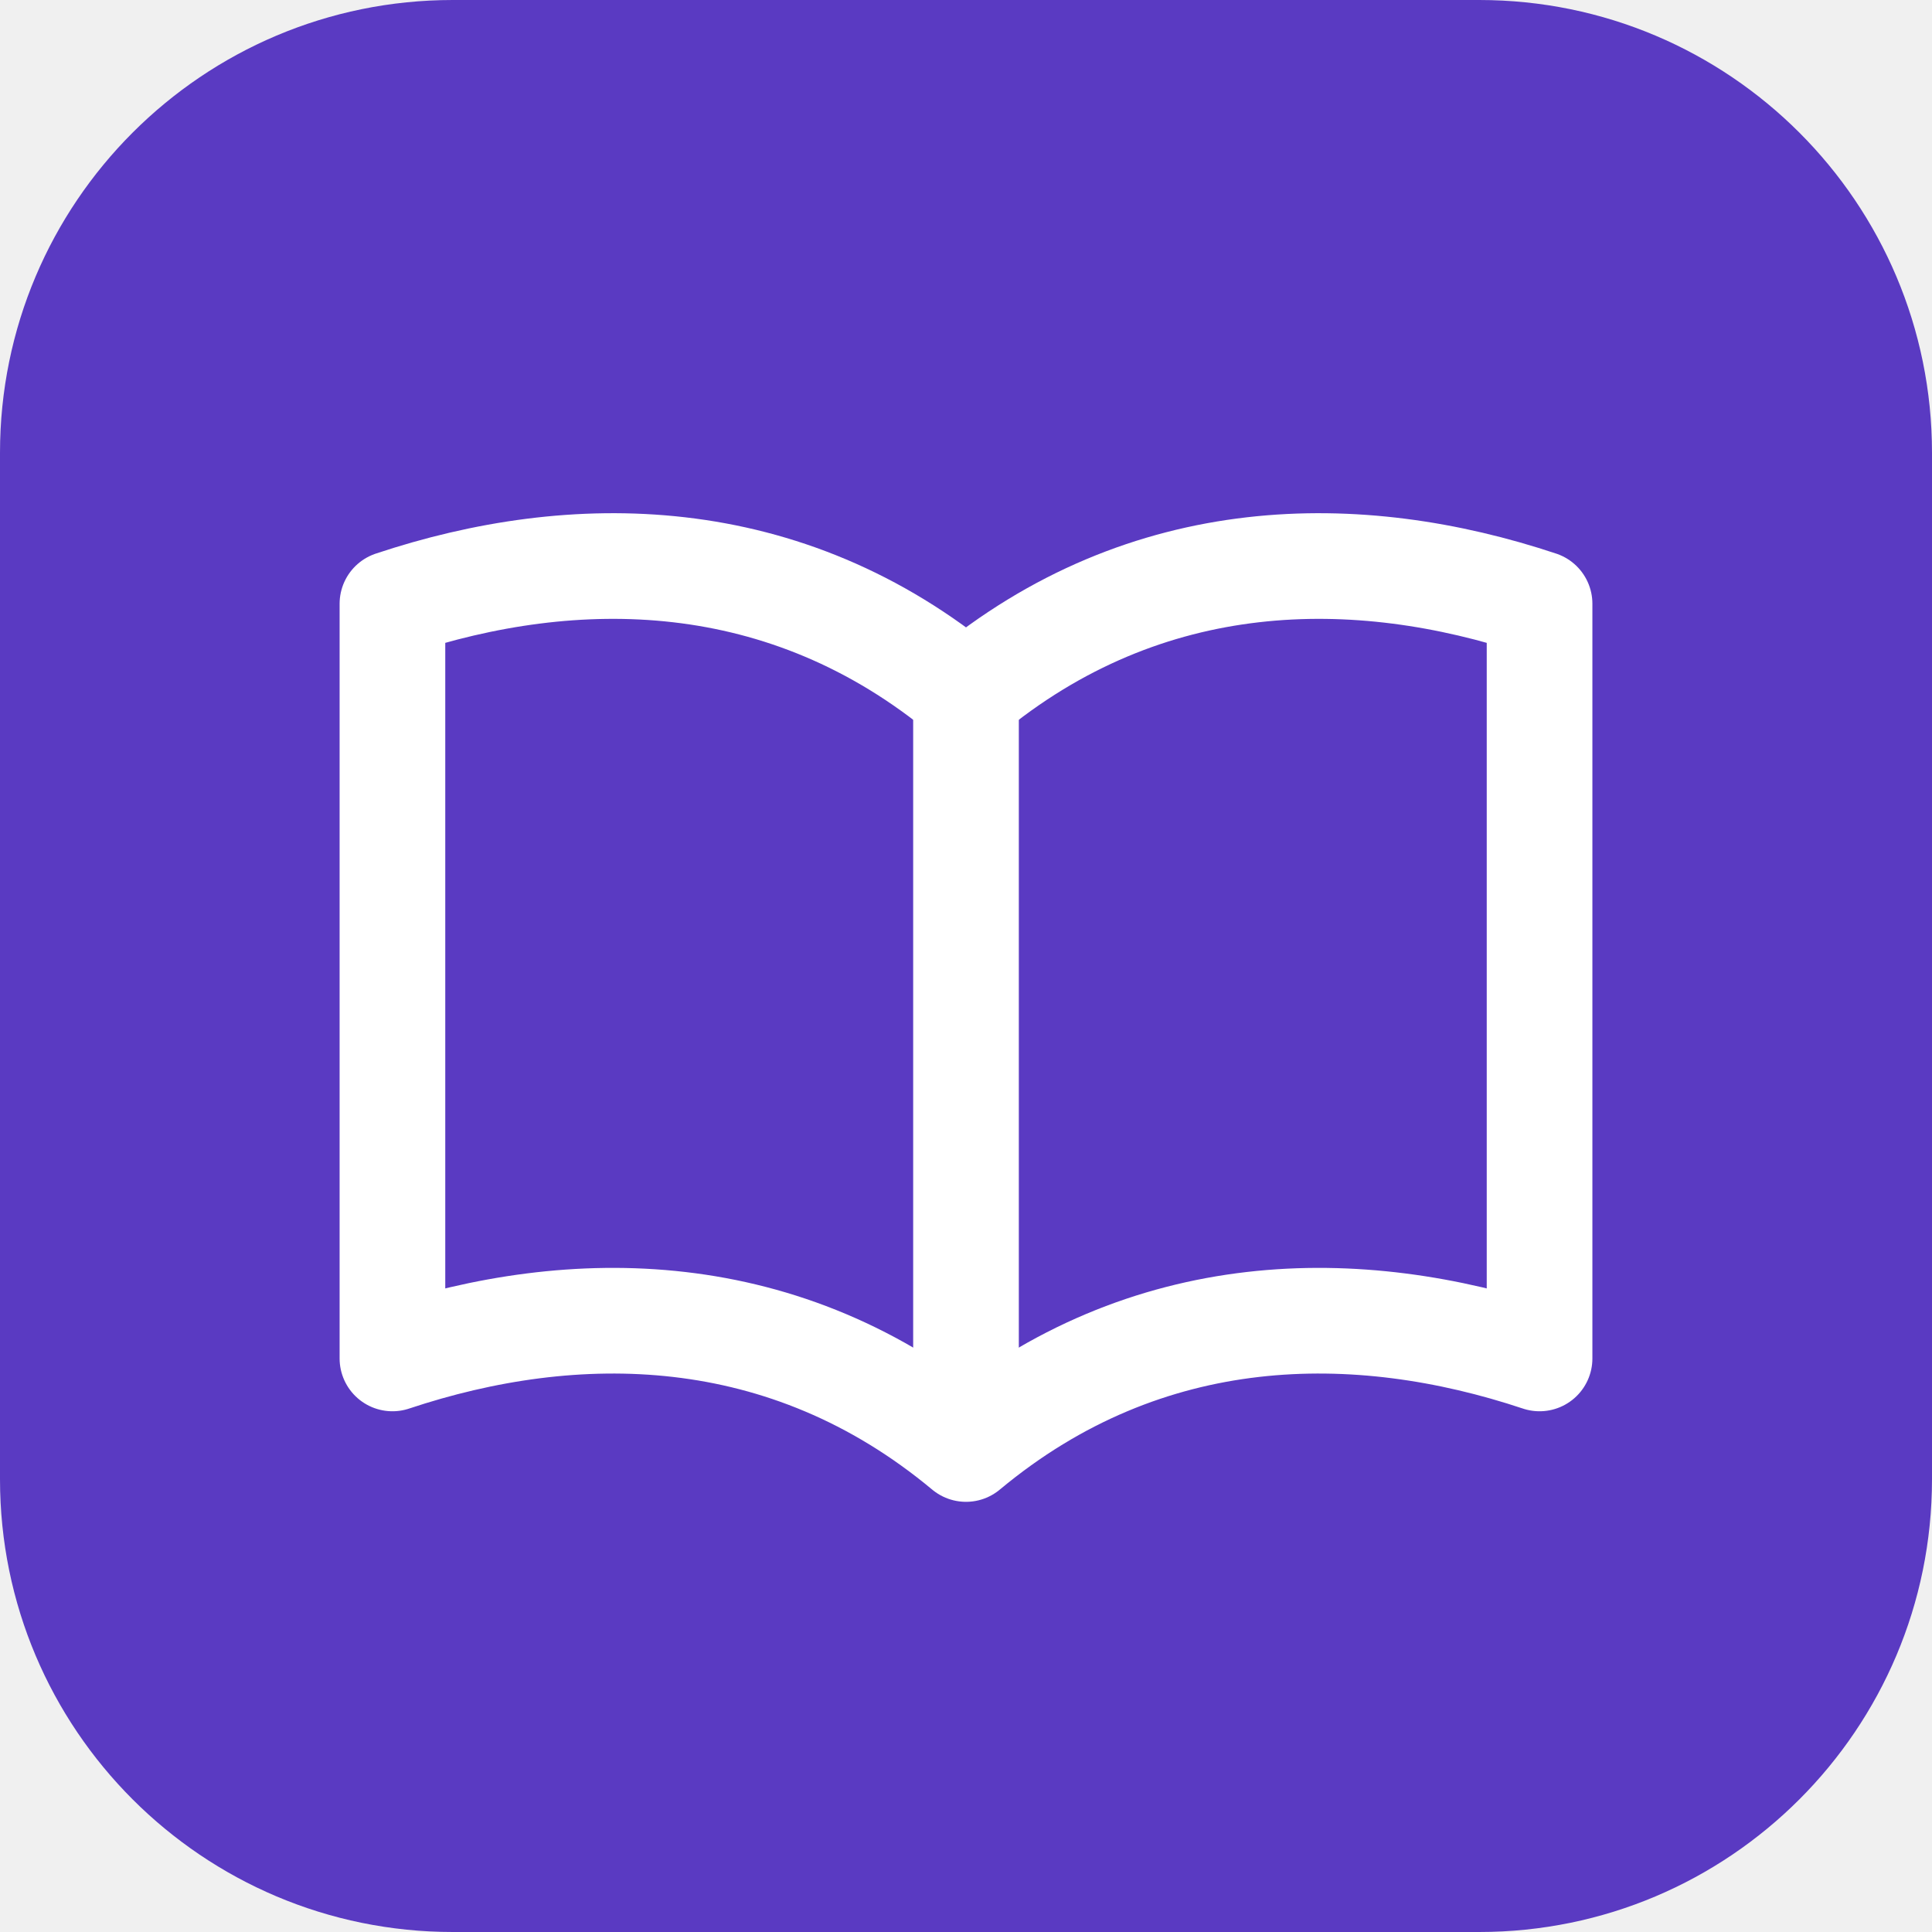
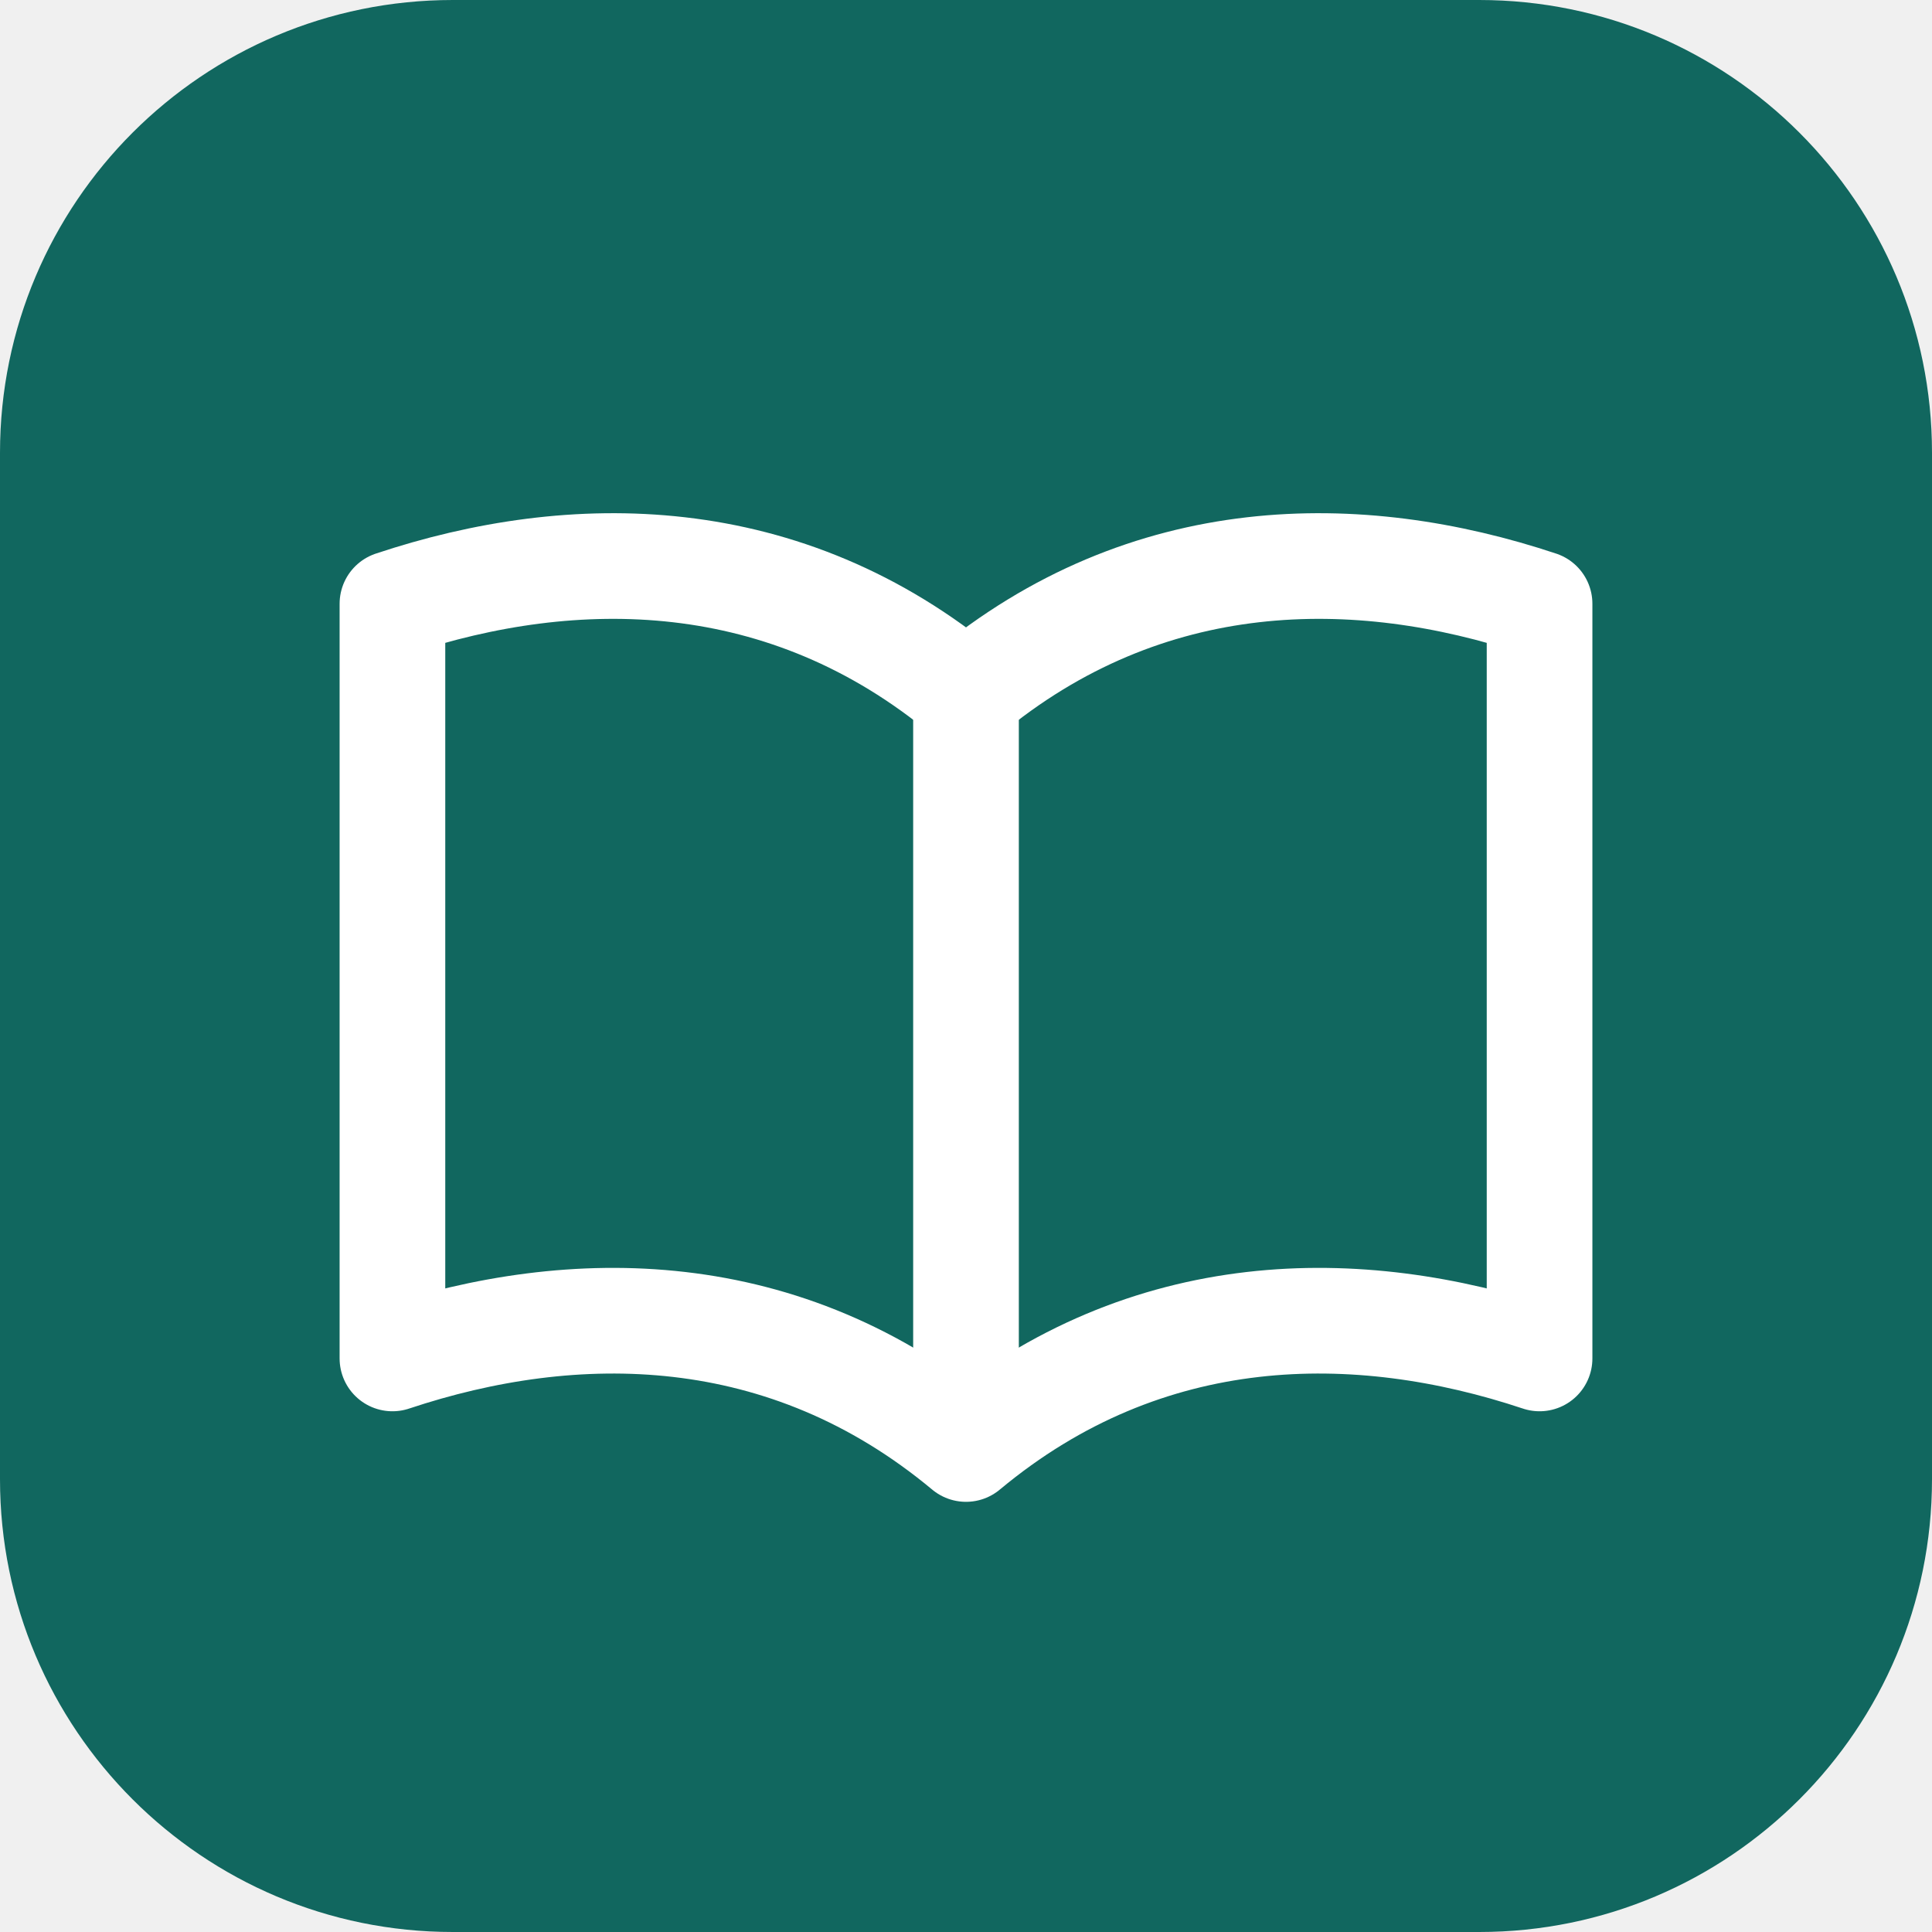
<svg xmlns="http://www.w3.org/2000/svg" viewBox="0 0 64 64">
-   <rect width="64" height="64" rx="15" fill="#5a3ac2" />
+   <rect width="64" height="64" rx="15" fill="#11675f" />
  <g fill="none" stroke="#fff" stroke-width="3.5" stroke-linejoin="round">
    <path d="M32 23c-6-5-13-5-19-3v25c6-2 13-2 19 3 6-5 13-5 19-3V20c-6-2-13-2-19 3z" />
    <path d="M32 23v25" />
  </g>
</svg>
